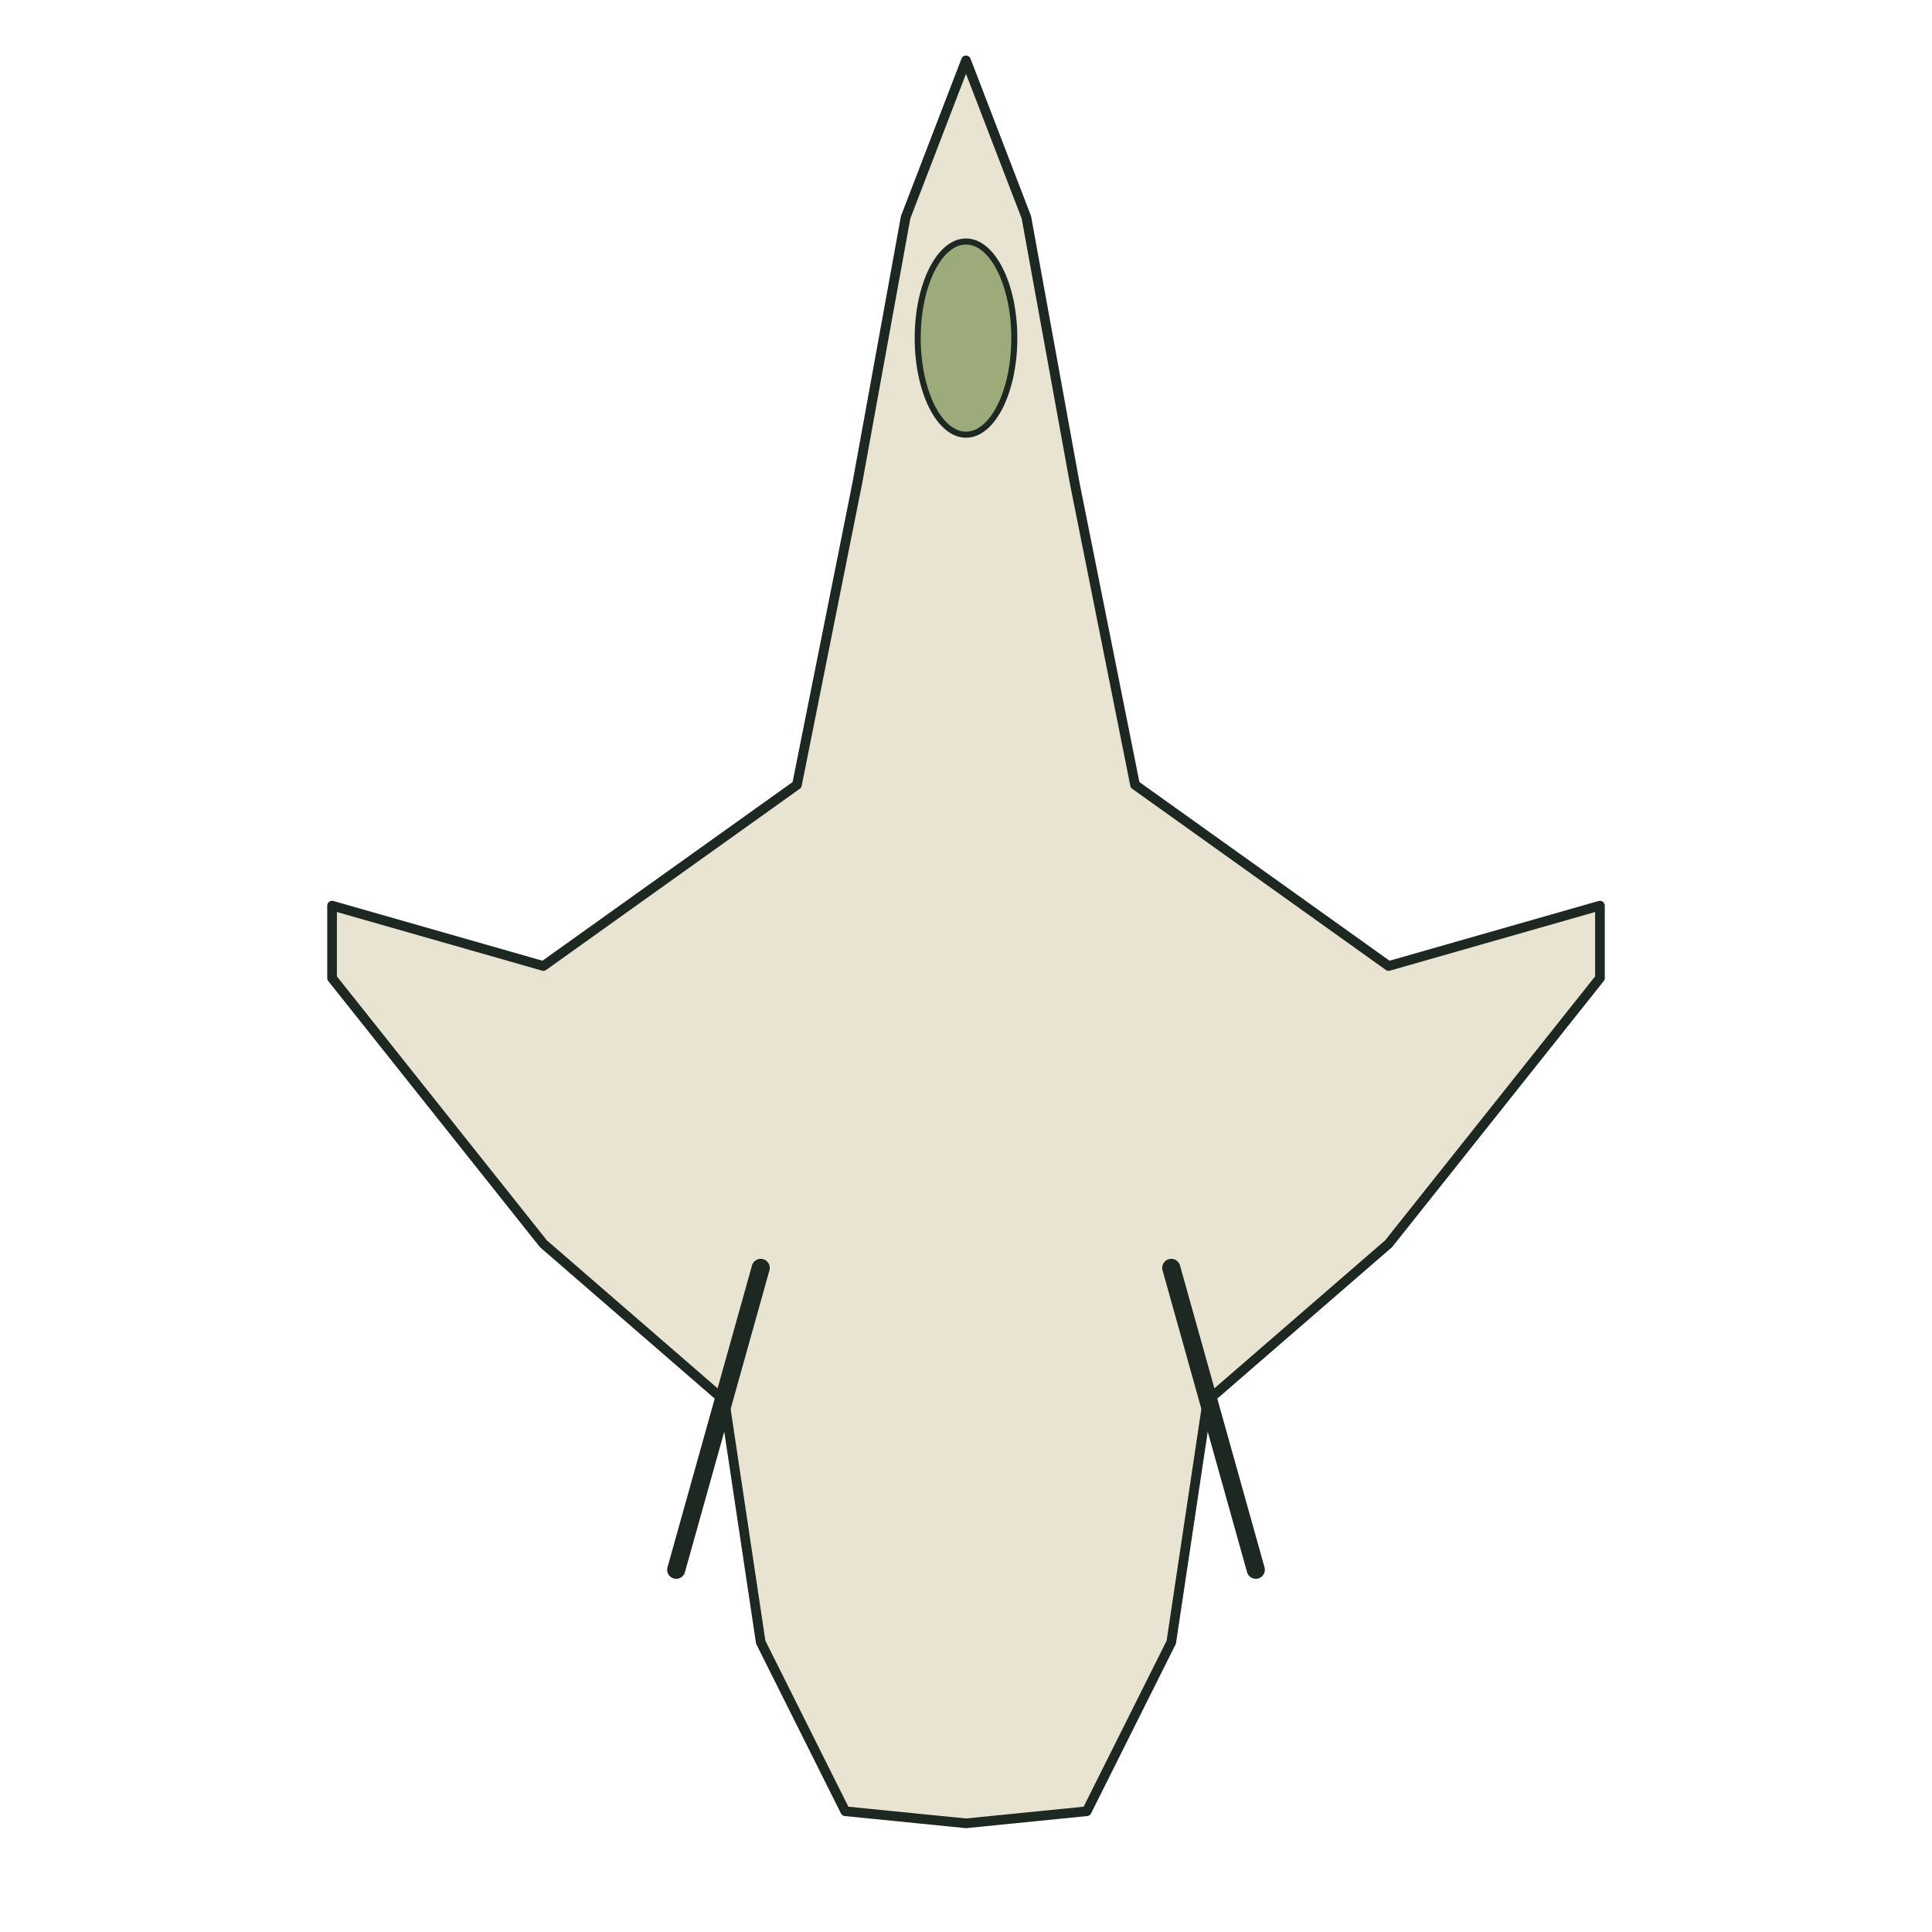
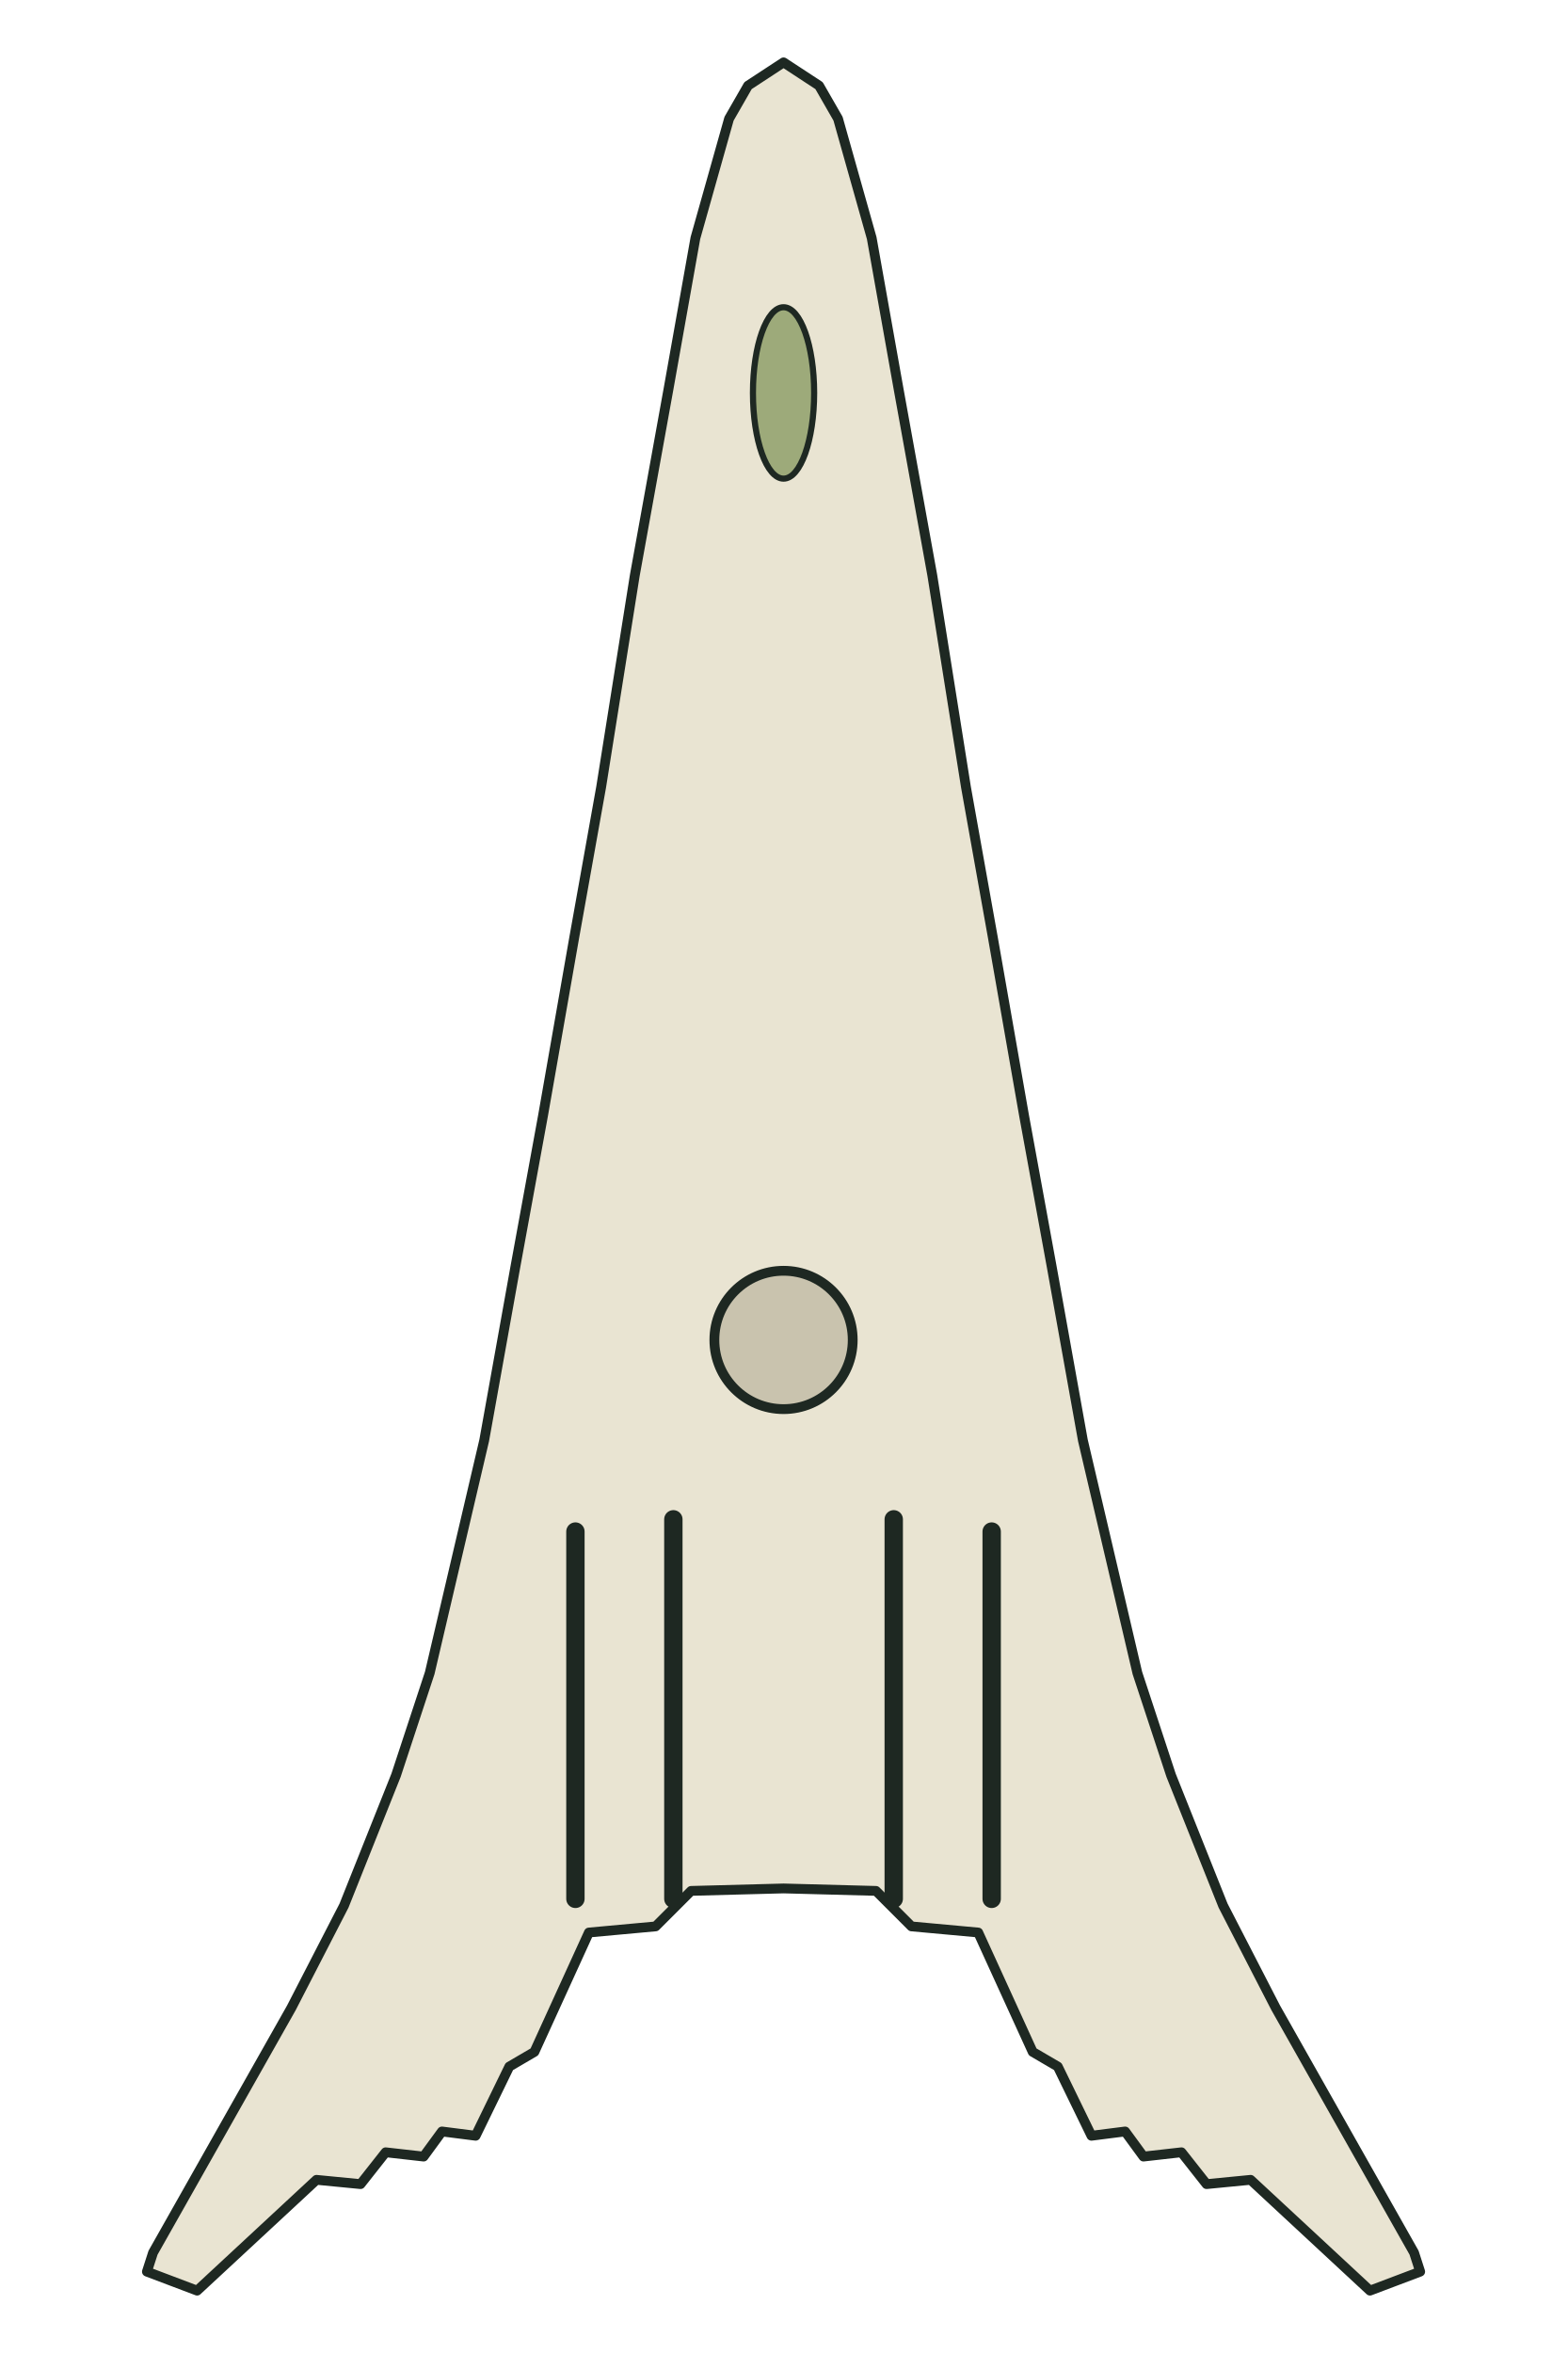
- <svg xmlns="http://www.w3.org/2000/svg" viewBox="-50 0 320 320" width="512" height="512" preserveAspectRatio="xMidYMid meet">
-   <polygon points="110,10 120,36 128,80 138,130 180,160 215,150 215,162 180,206 150,232 144,272 130,300 110,302 110,302 90,300 76,272 70,232 40,206 5,162 5,150 40,160 82,130 92,80 100,36 110,10" style="fill:#E9E4D2;stroke:#1E2822;stroke-width:1.6;stroke-linejoin:round" />
-   <line x1="144" y1="210" x2="158" y2="260" style="stroke:#1E2822;stroke-width:3;stroke-linecap:round" />
-   <line x1="76" y1="210" x2="62" y2="260" style="stroke:#1E2822;stroke-width:3;stroke-linecap:round" />
-   <ellipse cx="110" cy="56" rx="8" ry="16" style="fill:#9DAA7A;stroke:#1E2822;stroke-width:1" />
+ <svg xmlns="http://www.w3.org/2000/svg" viewBox="-18 0 256 384" width="341" height="512" preserveAspectRatio="xMidYMid meet">
+   <polygon points="110,10 115.8,13.8 118.9,19.2 124.4,38.7 128.8,63.4 134.3,93.8 139.8,128.4 144.2,153 149.3,182.1 153.8,206.7 158.9,235.1 167.8,273.1 173.3,289.8 181.8,311.1 190.4,327.8 213,367.8 214,370.9 205.8,374 186.3,355.9 179.1,356.6 175,351.4 168.8,352.1 165.8,348 160.3,348.7 154.8,337.4 150.7,335 141.8,315.5 130.9,314.5 125.1,308.7 110,308.3 110,308.3 94.9,308.7 89.1,314.5 78.2,315.5 69.3,335 65.2,337.4 59.7,348.7 54.2,348 51.2,352.1 45,351.4 40.9,356.6 33.7,355.9 14.2,374 6,370.9 7,367.8 29.6,327.8 38.2,311.1 46.7,289.8 52.2,273.1 61.1,235.1 66.2,206.7 70.7,182.1 75.8,153 80.2,128.4 85.7,93.8 91.2,63.4 95.6,38.7 101.1,19.2 104.2,13.8 110,10" style="fill:#E9E4D2;stroke:#1E2822;stroke-width:1.6;stroke-linejoin:round" />
+   <line x1="128" y1="248" x2="128" y2="310" style="stroke:#1E2822;stroke-width:3;stroke-linecap:round" />
+   <line x1="92" y1="248" x2="92" y2="310" style="stroke:#1E2822;stroke-width:3;stroke-linecap:round" />
+   <line x1="144" y1="250" x2="144" y2="310" style="stroke:#1E2822;stroke-width:3;stroke-linecap:round" />
+   <line x1="76" y1="250" x2="76" y2="310" style="stroke:#1E2822;stroke-width:3;stroke-linecap:round" />
+   <ellipse cx="110" cy="218.7" rx="11.3" ry="11.3" style="fill:#C9C3AE;stroke:#1E2822;stroke-width:1.6" />
+   <ellipse cx="110" cy="64" rx="5" ry="14" style="fill:#9DAA7A;stroke:#1E2822;stroke-width:1" />
</svg>
